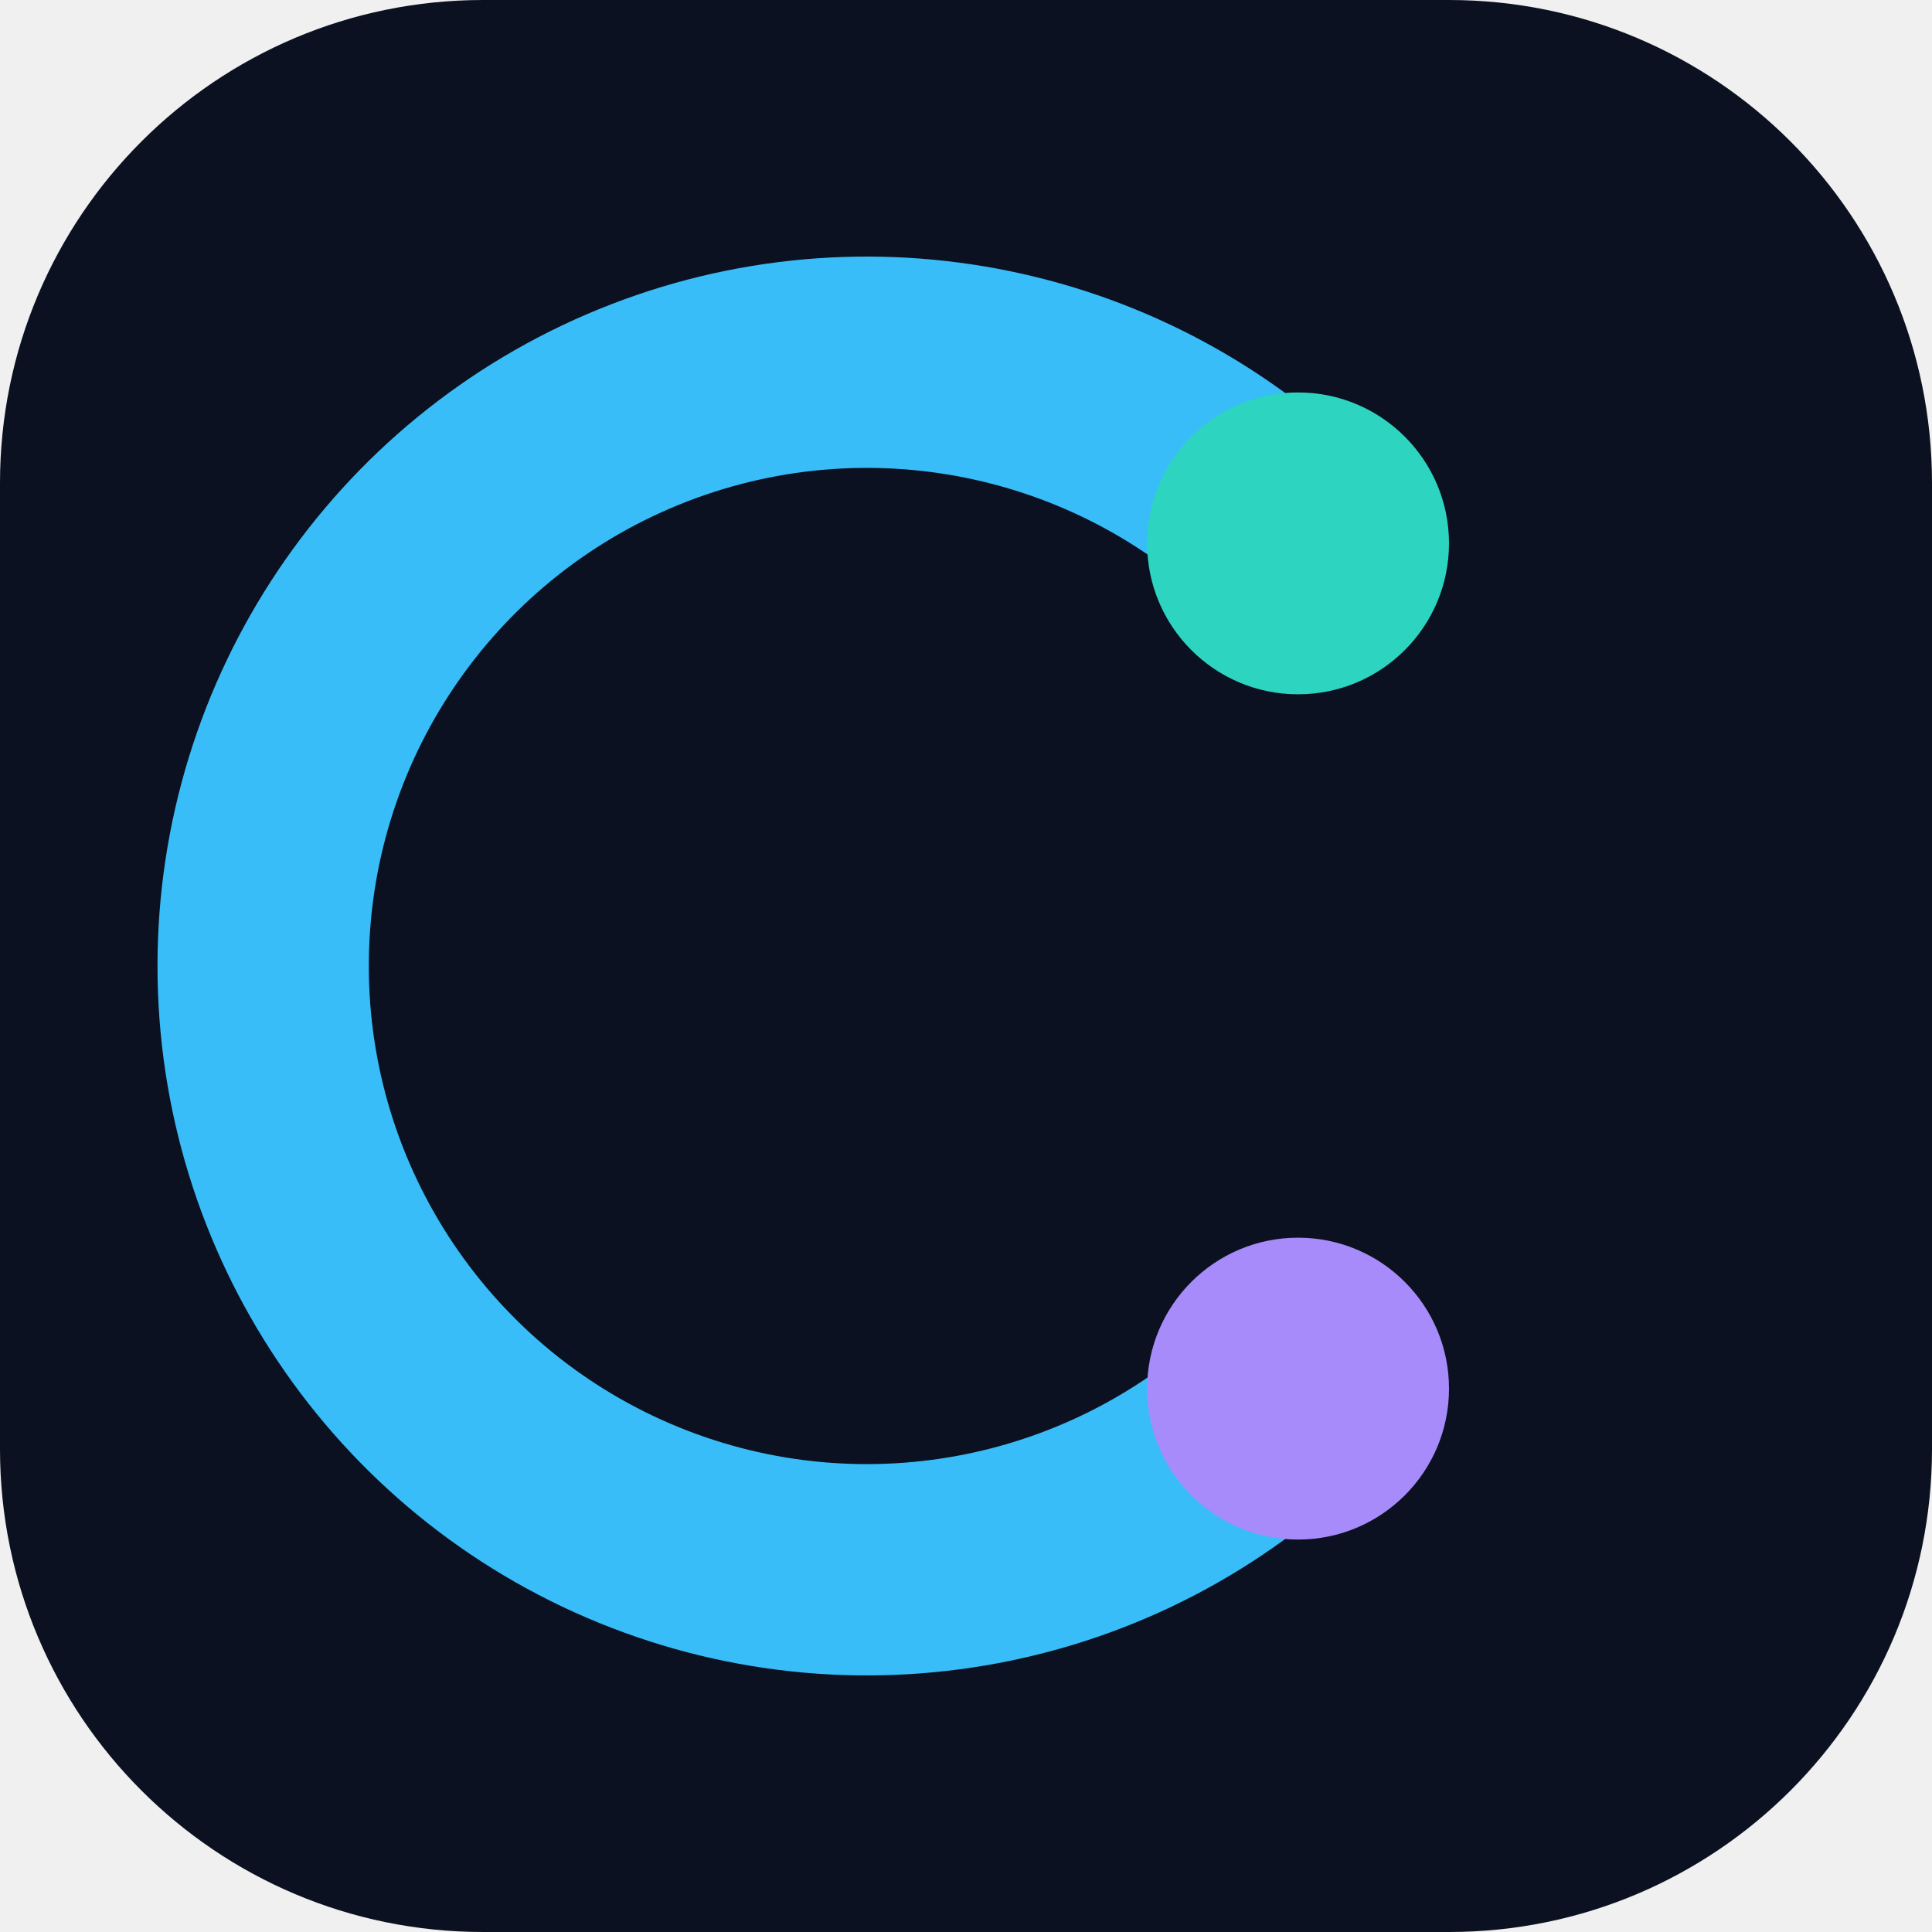
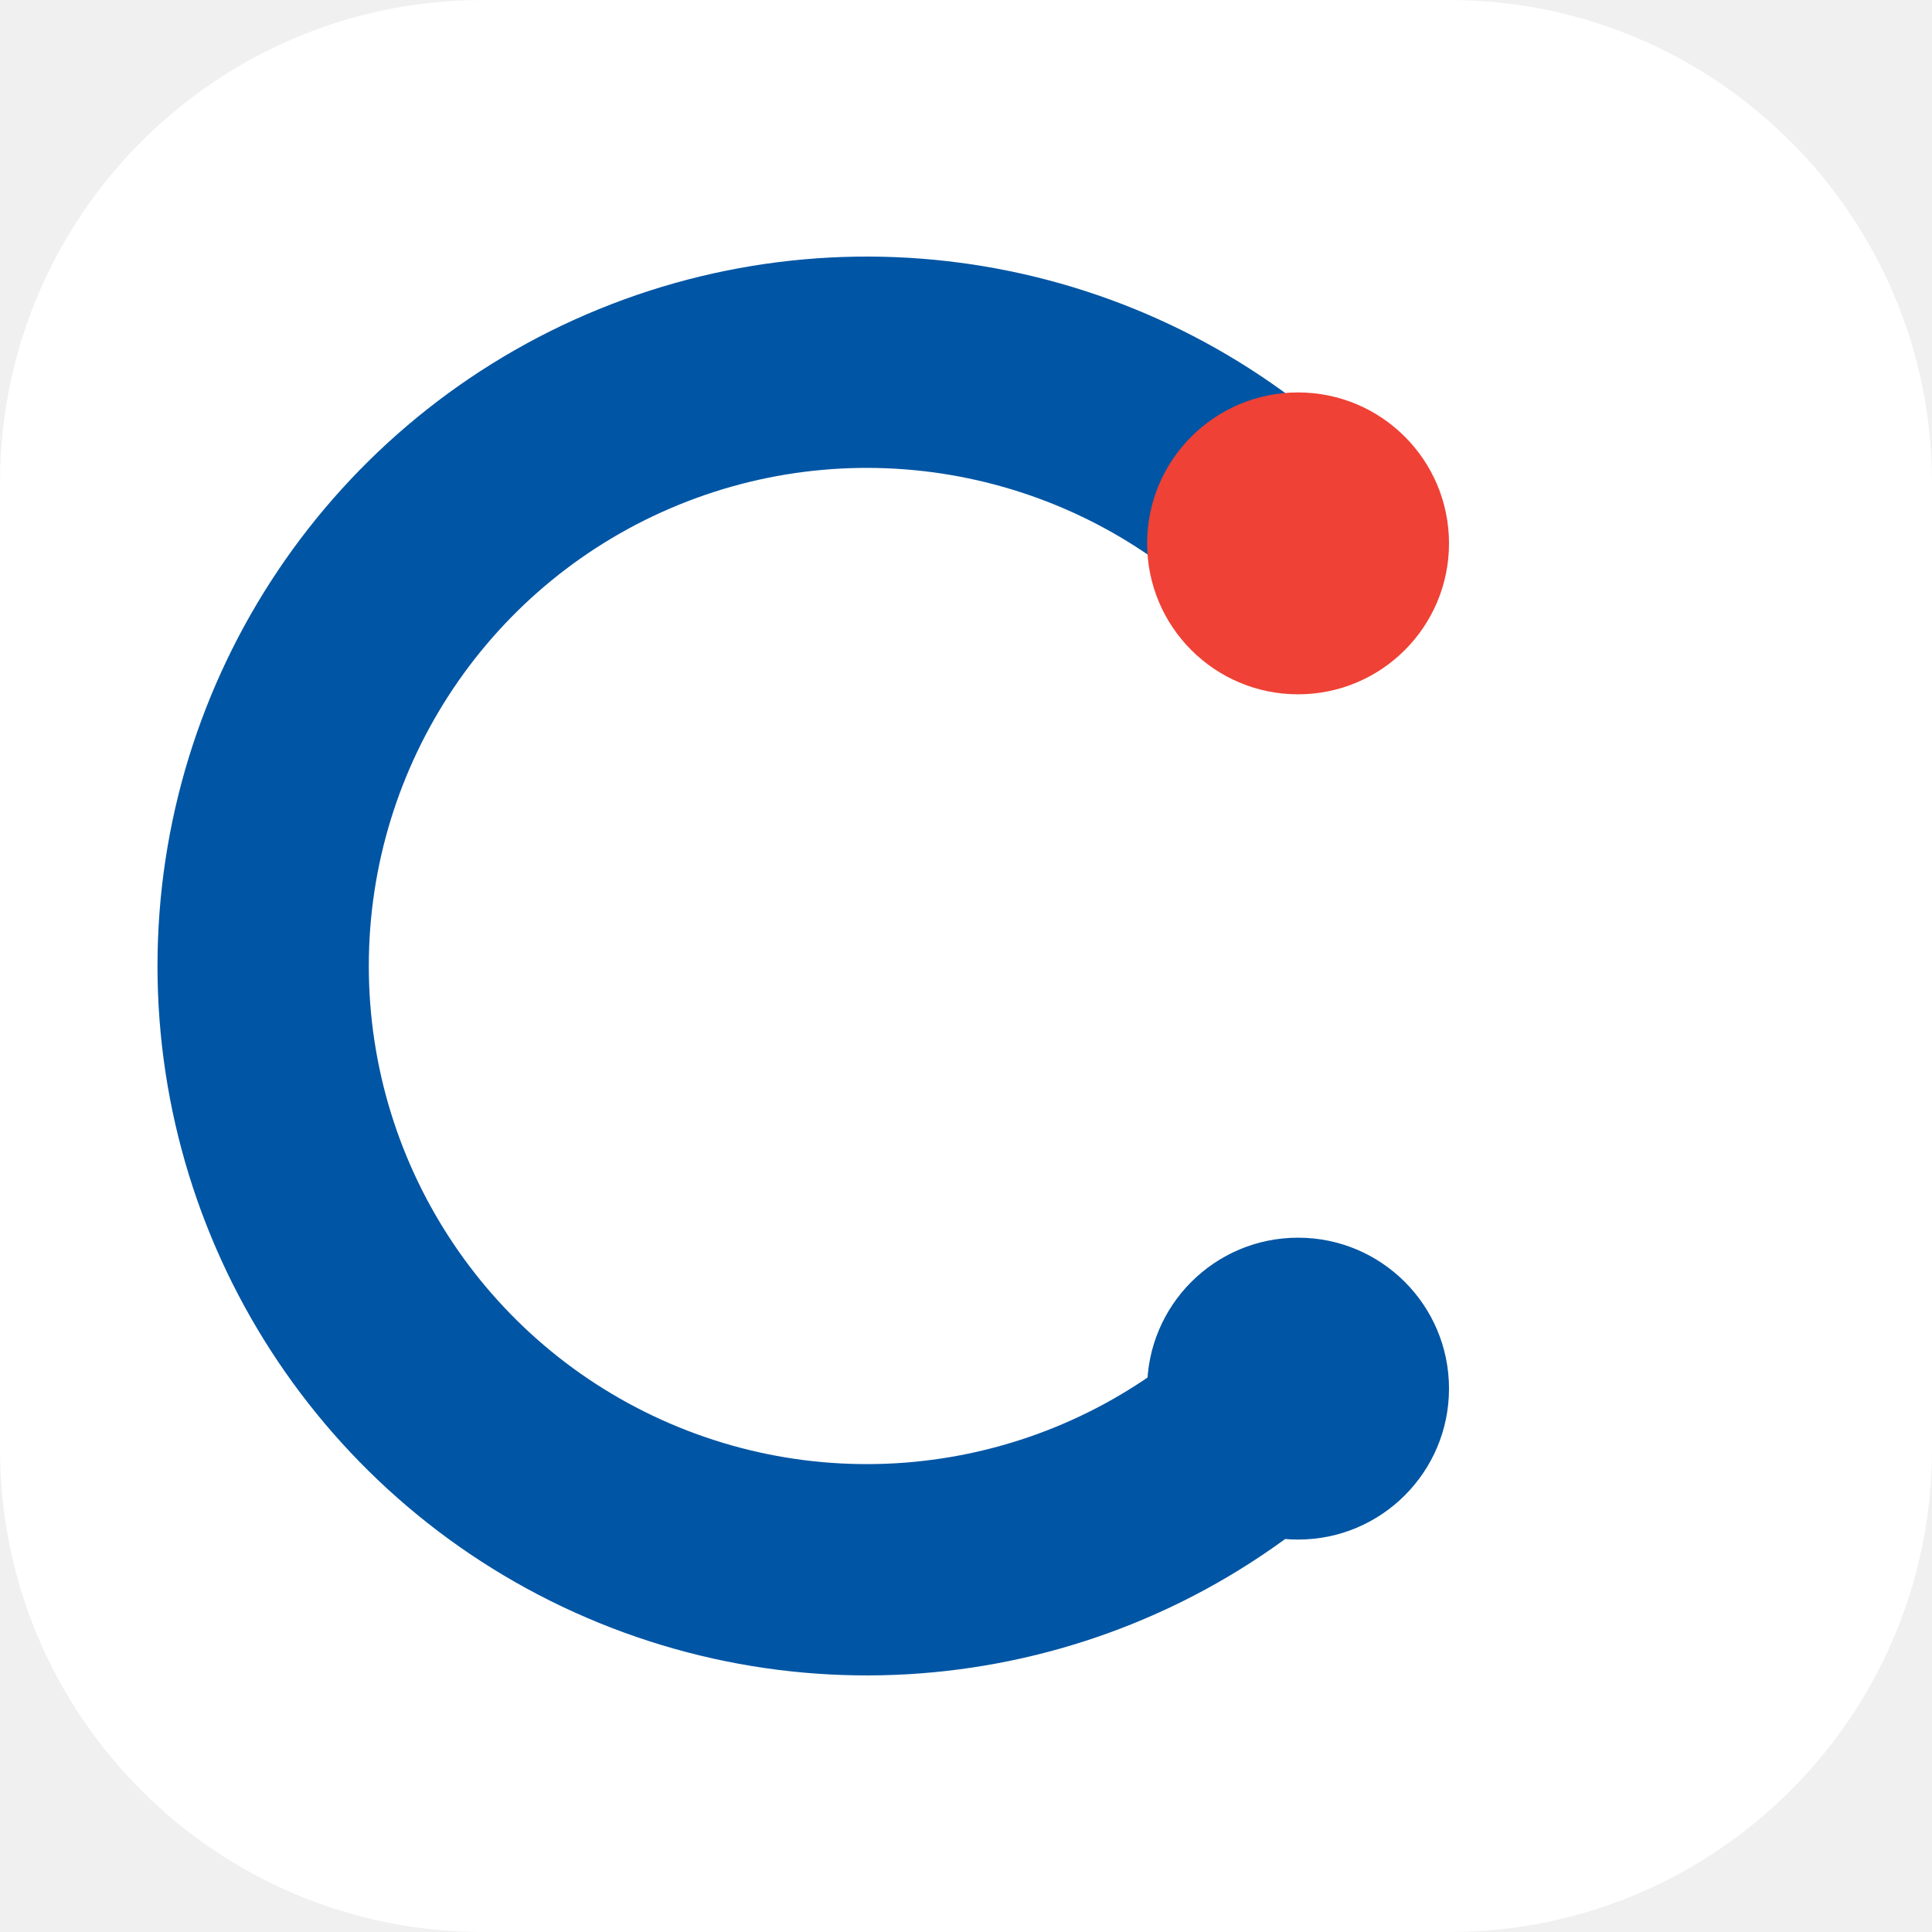
<svg xmlns="http://www.w3.org/2000/svg" viewBox="0 0 64 64">
-   <rect width="64" height="64" rx="16" fill="#0b1120" />
-   <path d="M43 18a20 20 0 1 0 0 28" fill="none" stroke="#38bdf8" stroke-width="7" stroke-linecap="round" />
-   <circle cx="43" cy="18" r="5" fill="#2dd4bf" />
-   <circle cx="43" cy="46" r="5" fill="#a78bfa" />
+   <rect width="64" height="64" rx="16" fill="#ffffff" />
+   <path d="M43 18a20 20 0 1 0 0 28" fill="none" stroke="#0055a4" stroke-width="7" stroke-linecap="round" />
+   <circle cx="43" cy="18" r="5" fill="#ef4135" />
+   <circle cx="43" cy="46" r="5" fill="#0055a4" />
</svg>
